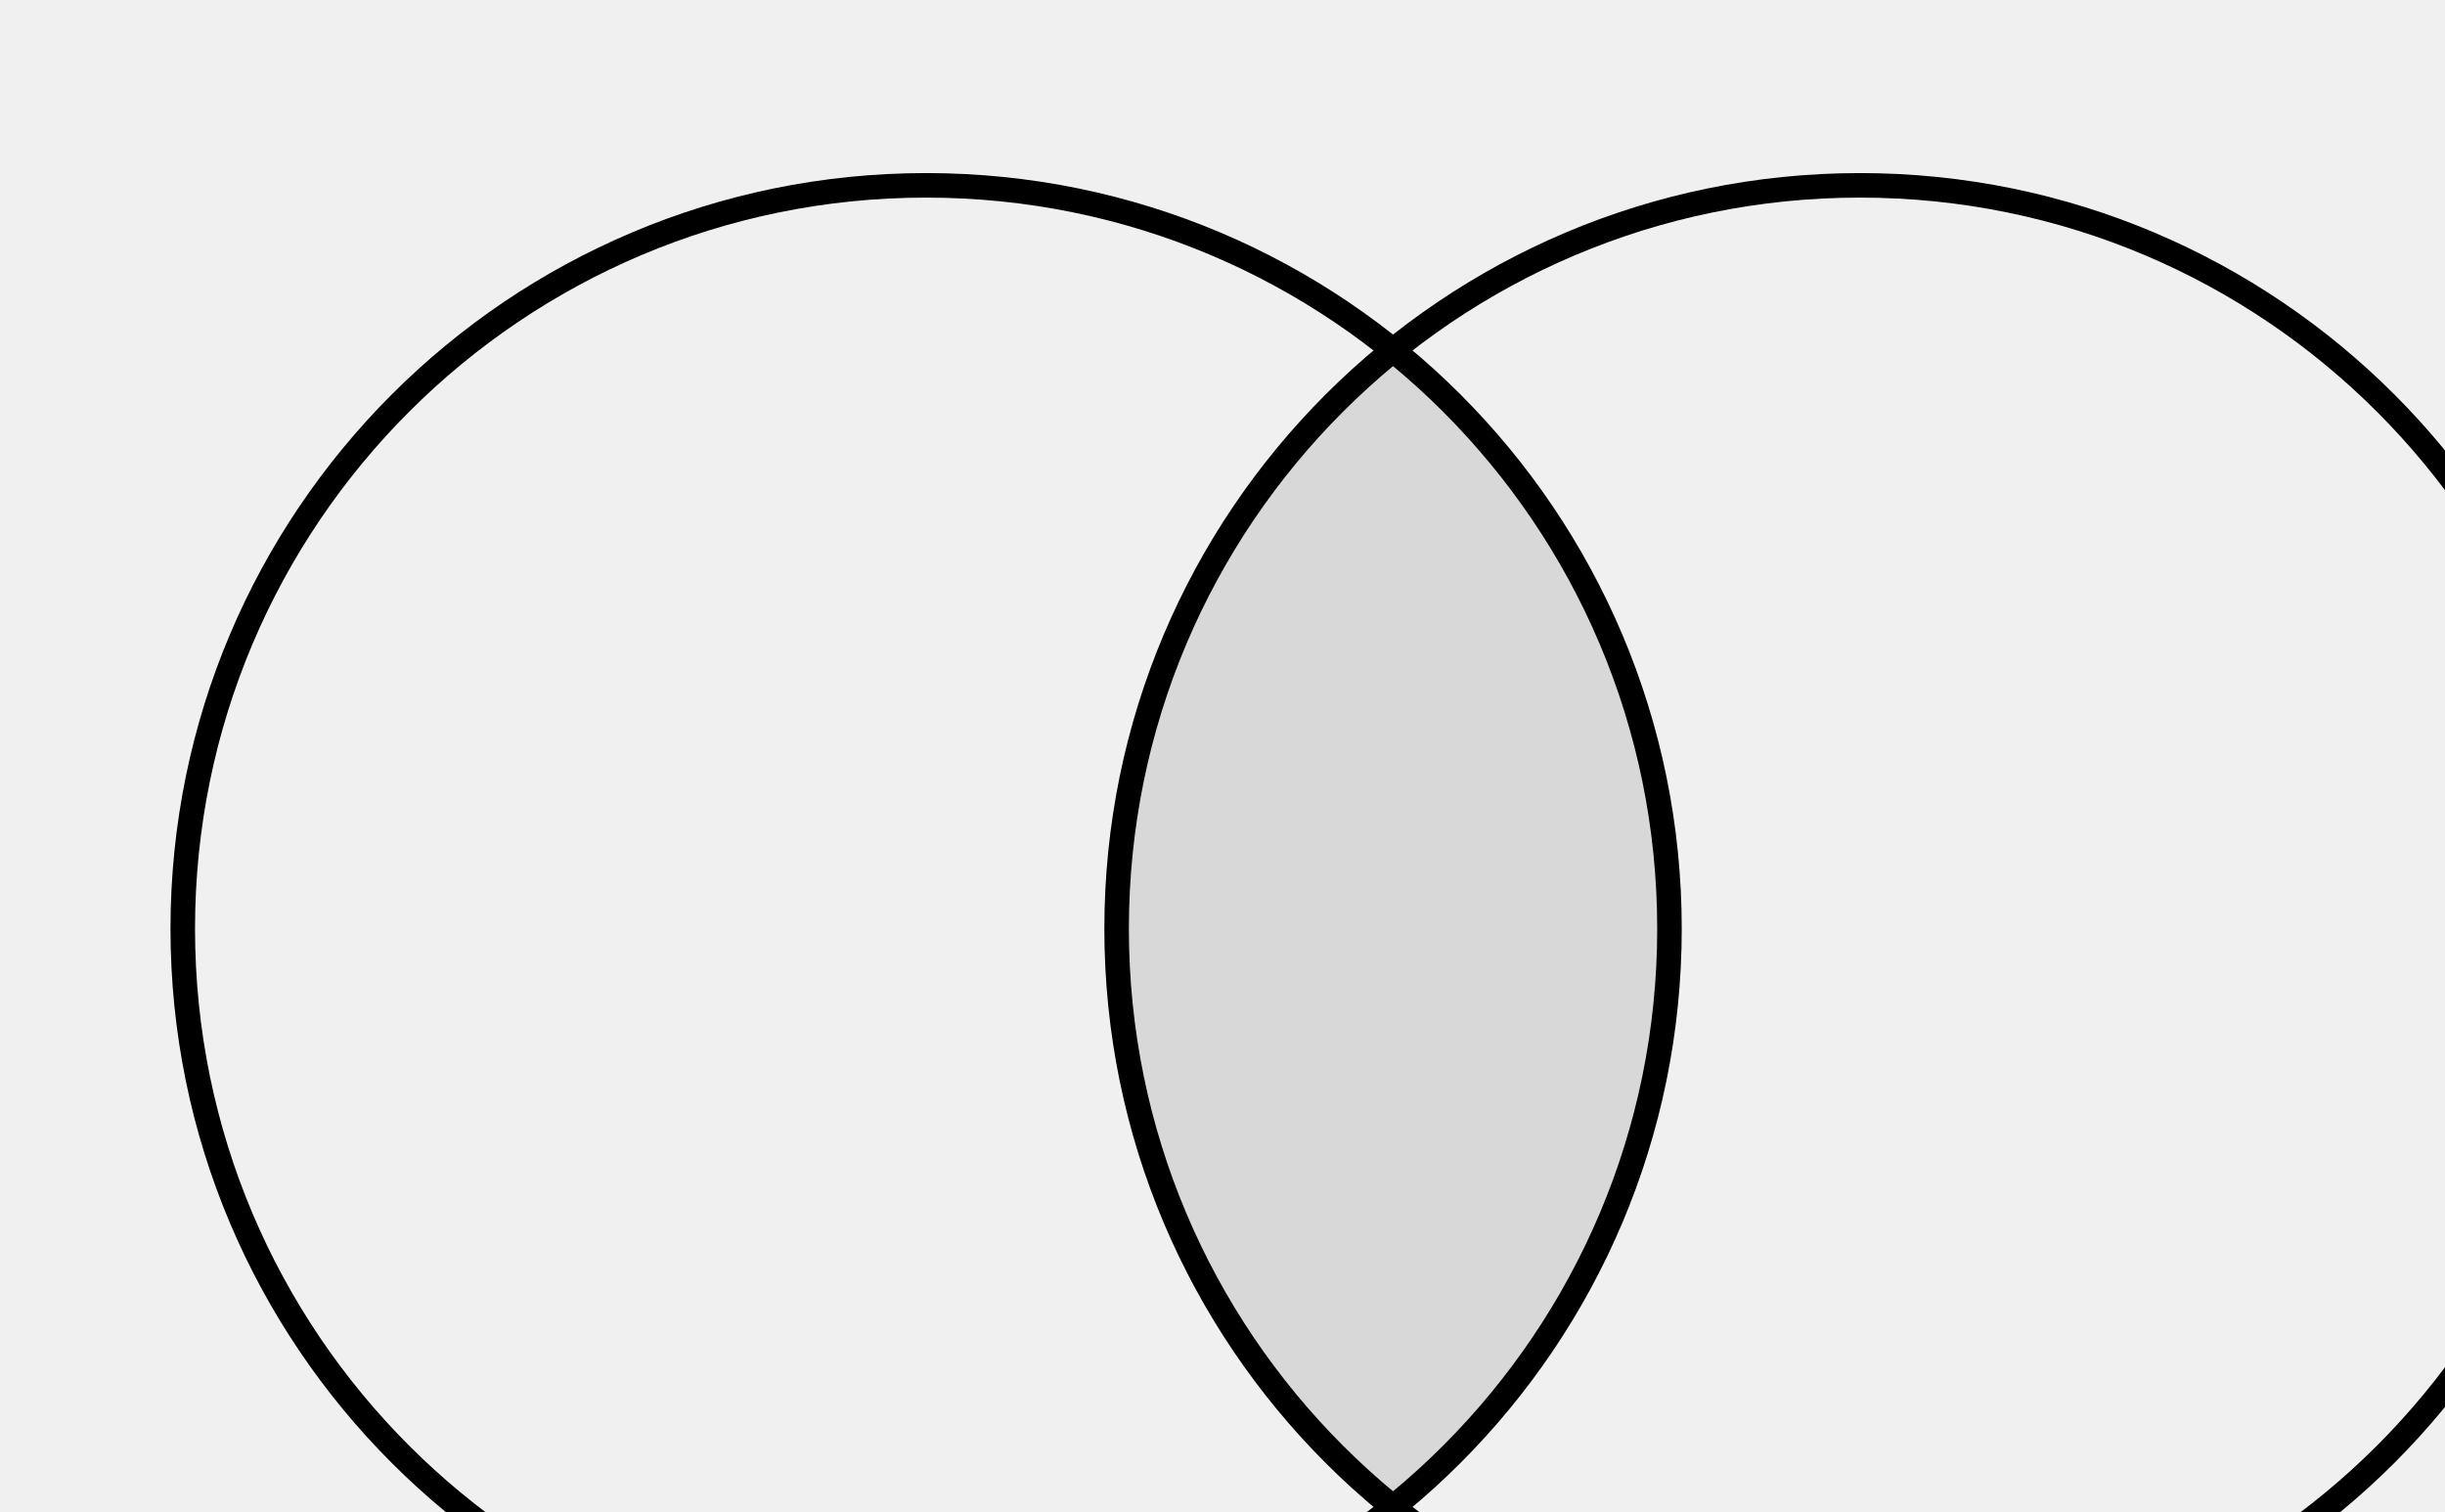
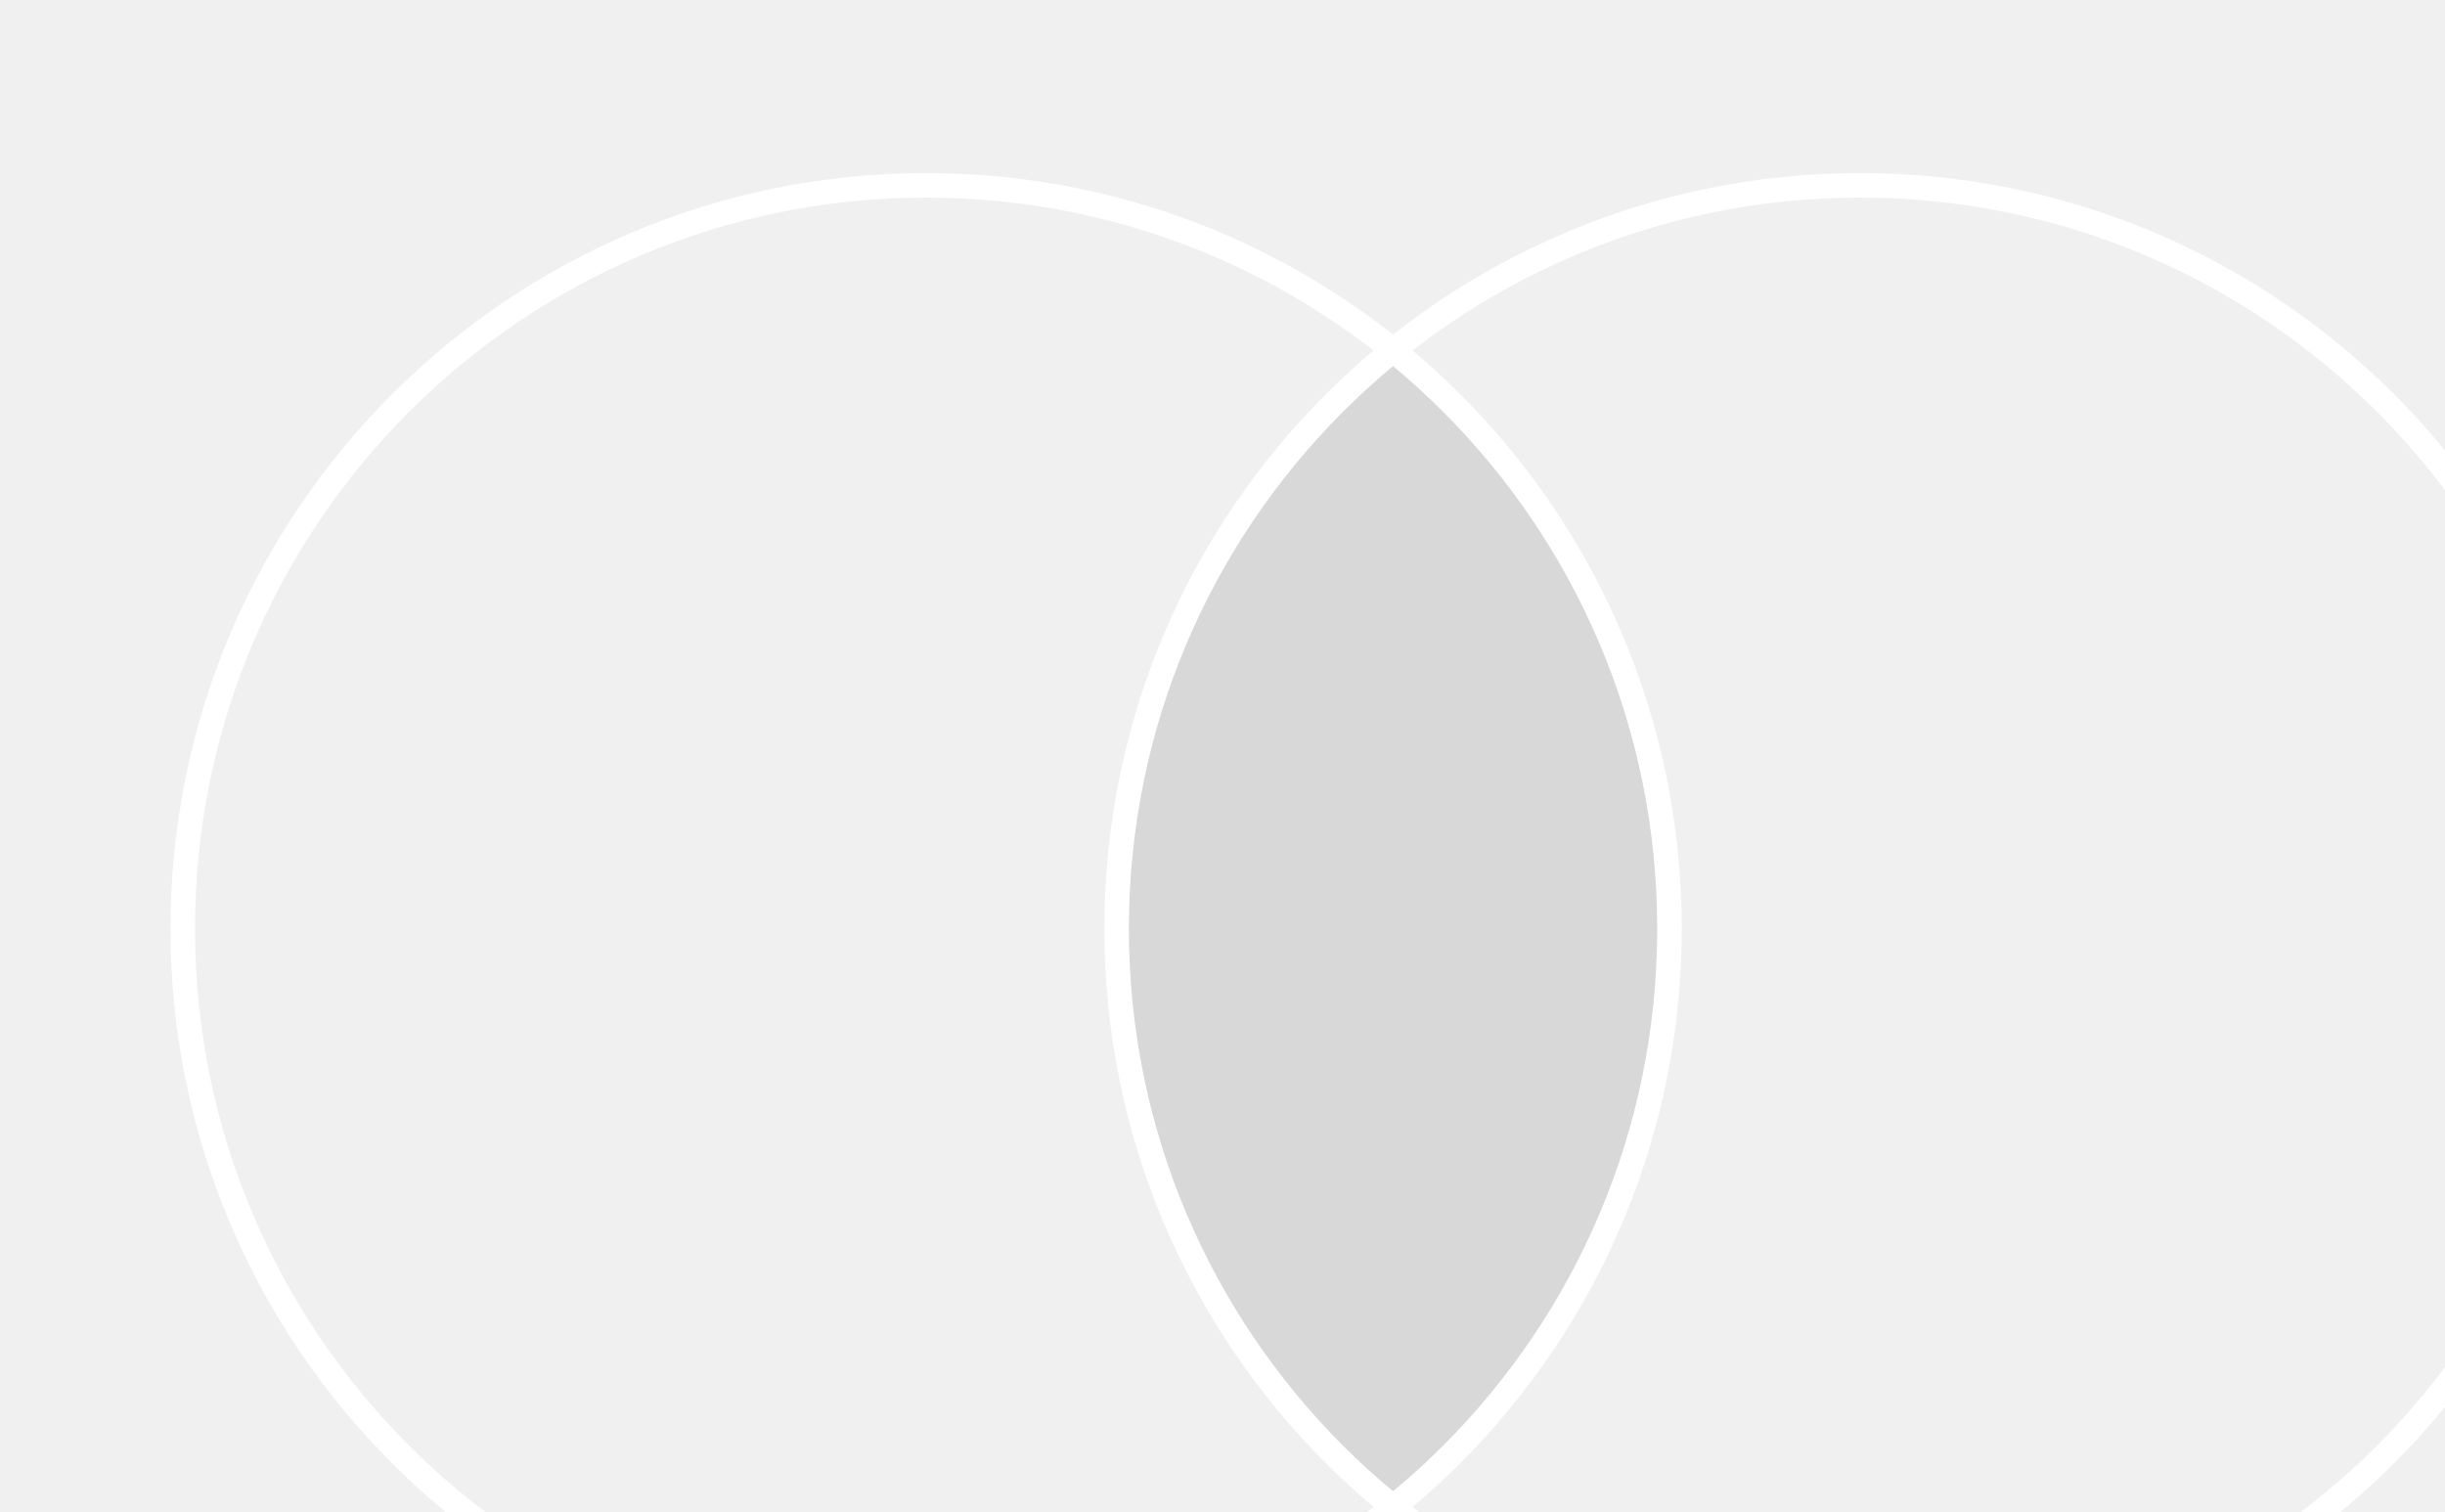
<svg xmlns="http://www.w3.org/2000/svg" version="1.1" class="logo-venn">
  <g id="layer1">
    <g transform="matrix(0.2645833,0,0,0.2645833,-401.6618,-330.9443)" style="clip-rule:evenodd;fill-rule:evenodd;stroke-linecap:round;stroke-linejoin:round;stroke-miterlimit:1.5" clip-path="url(#clipPath425)">
      <g transform="translate(1,-361.511)" id="g73" fill="#d8d8d8" class="logo-overlap">
        <path d="m 1753.94,1671.9 c 45.237,35.202 60.263,102.602 34.248,153.679 -8.558,14.804 -21.45,38.891 -36.904,40.753 -45.256,-37.152 -57.83,-107.041 -28.362,-157.635 7.869,-14.094 18.465,-26.651 31.019,-36.797 z" id="path71" />
      </g>
-       <g transform="translate(271.412,-24.9476)" id="g77" stroke="#000" class="logo-circle">
+       <g transform="translate(271.412,-24.9476)" id="g77" stroke="#fff" class="logo-circle">
        <circle cx="1404.14" cy="1433.66" r="126.388" style="fill:none;stroke-width:4.17px" id="circle75" />
      </g>
-       <g transform="translate(430.189,-24.9476)" id="g81" stroke="#000" class="logo-circle">
+       <g transform="translate(430.189,-24.9476)" id="g81" stroke="#fff" class="logo-circle">
        <circle cx="1404.14" cy="1433.66" r="126.388" style="fill:none;stroke-width:4.17px" id="circle79" />
      </g>
    </g>
  </g>
</svg>
